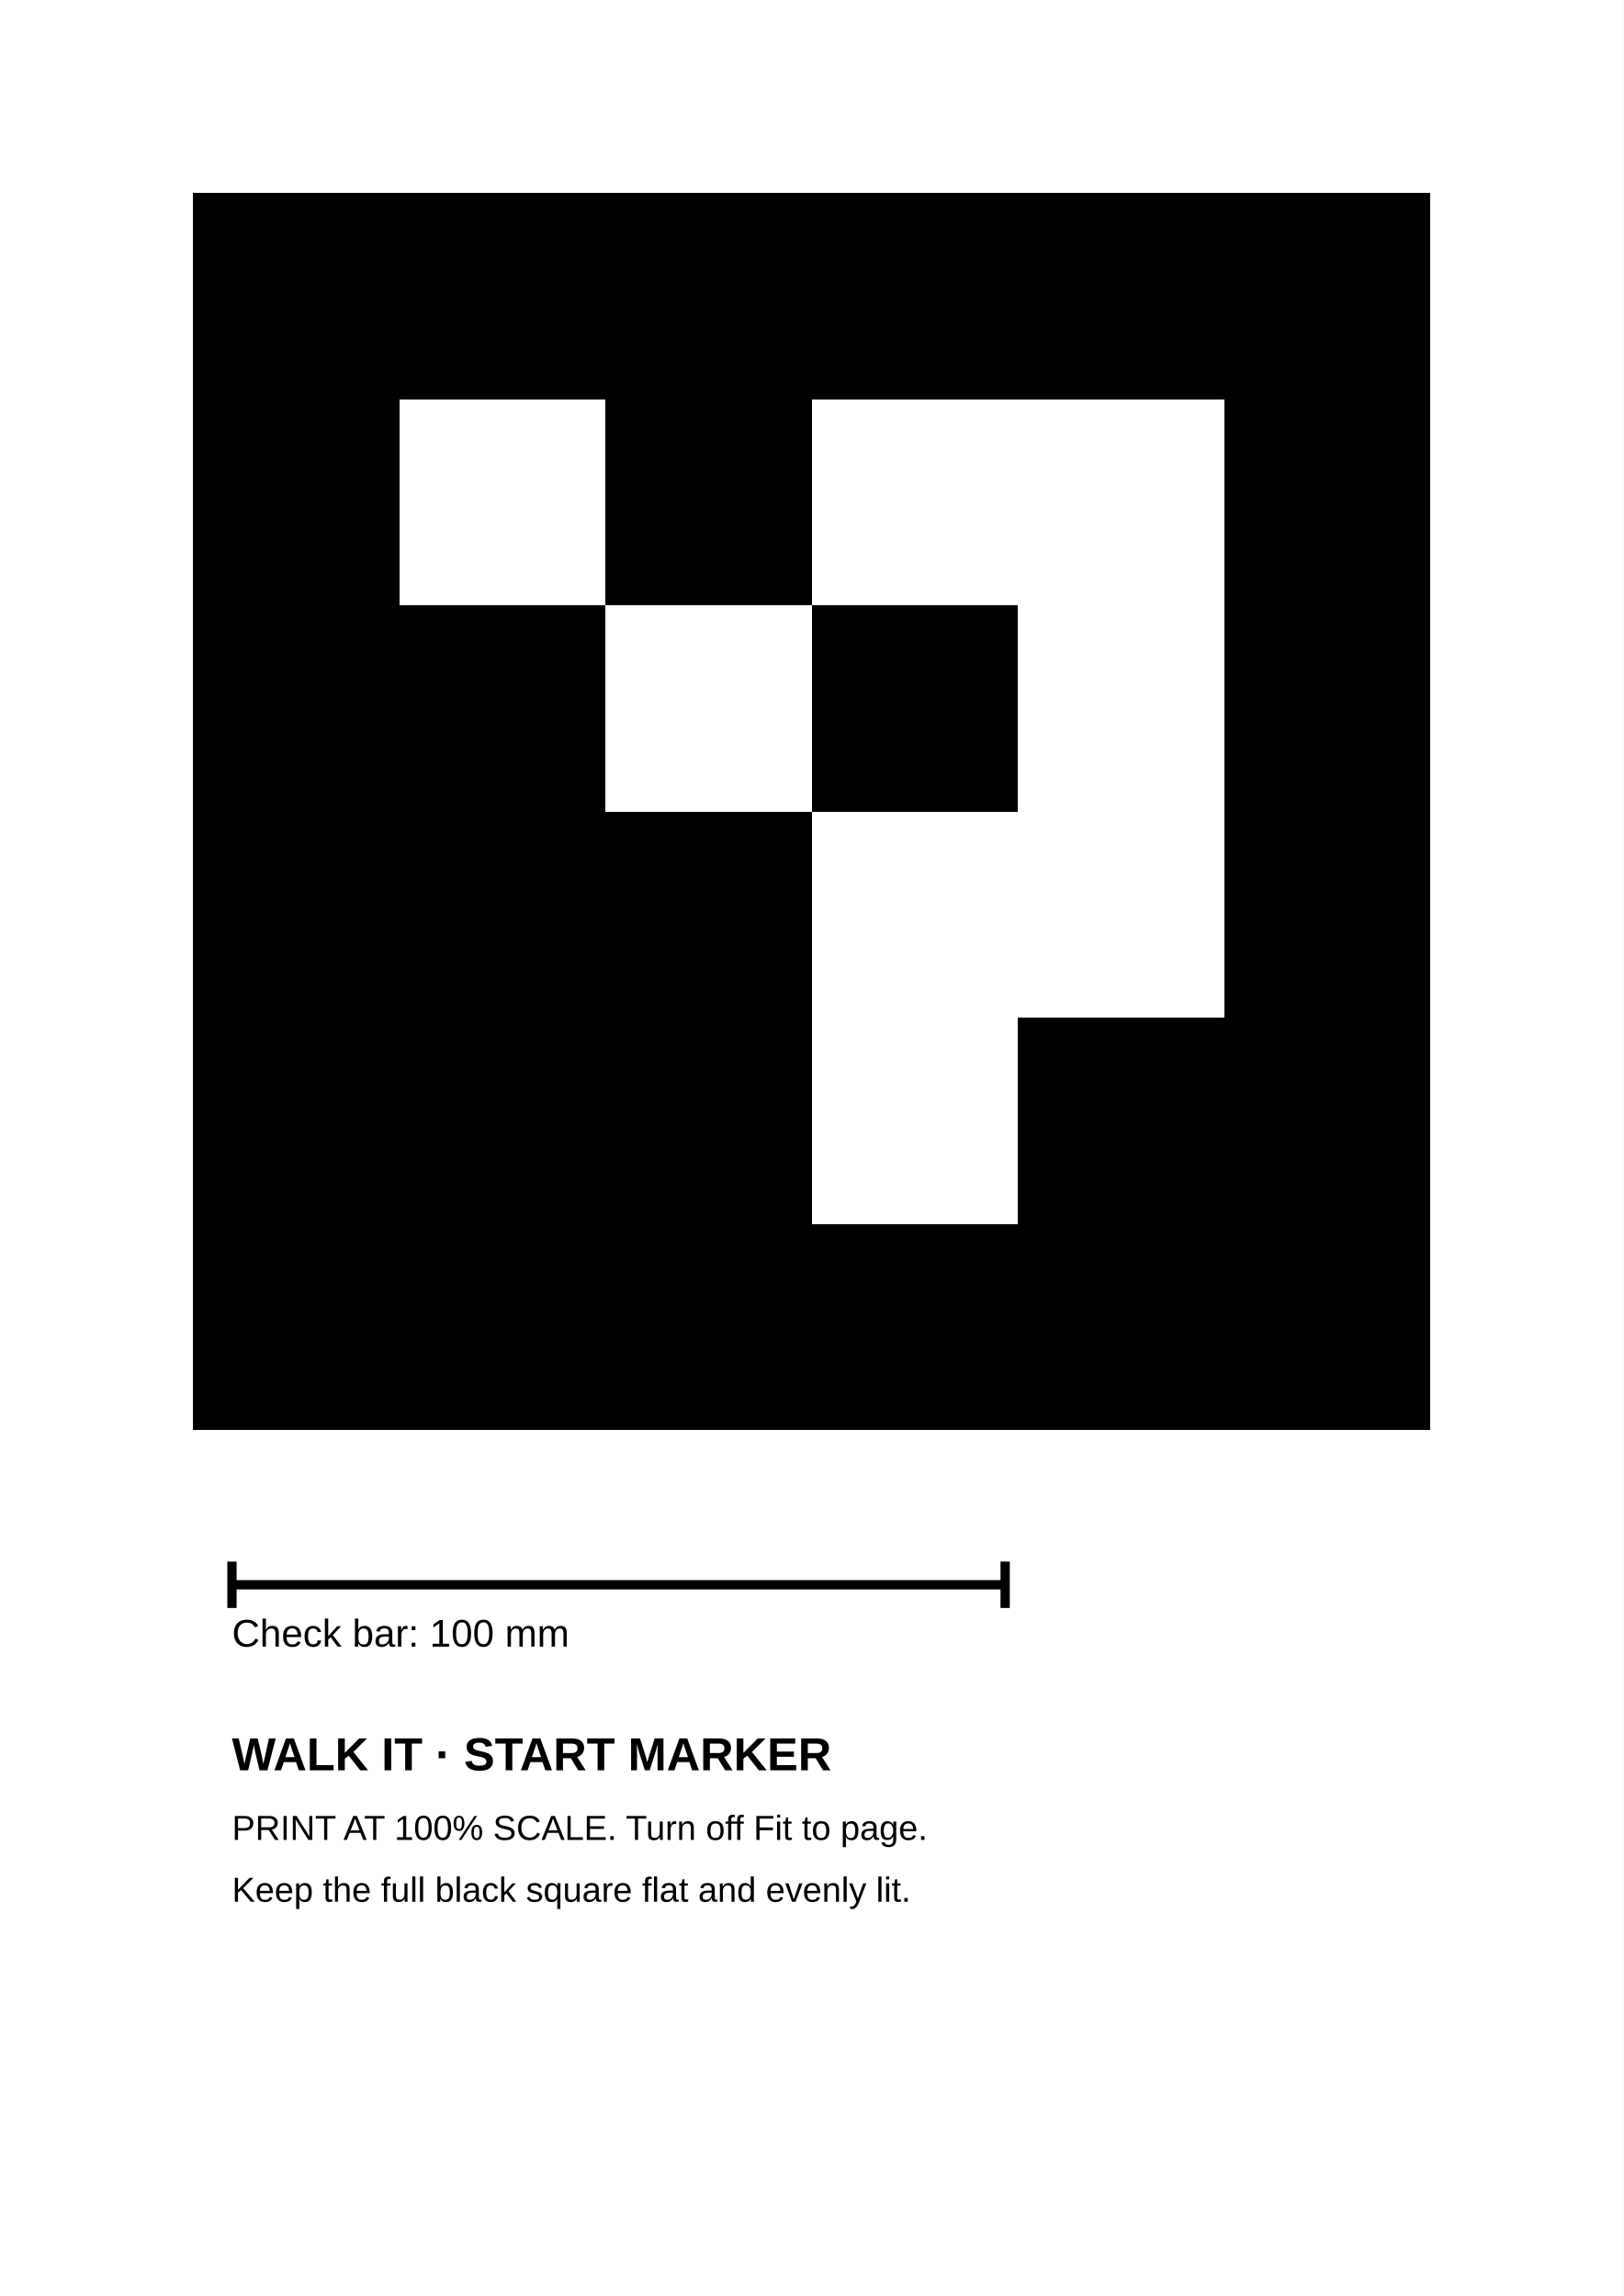
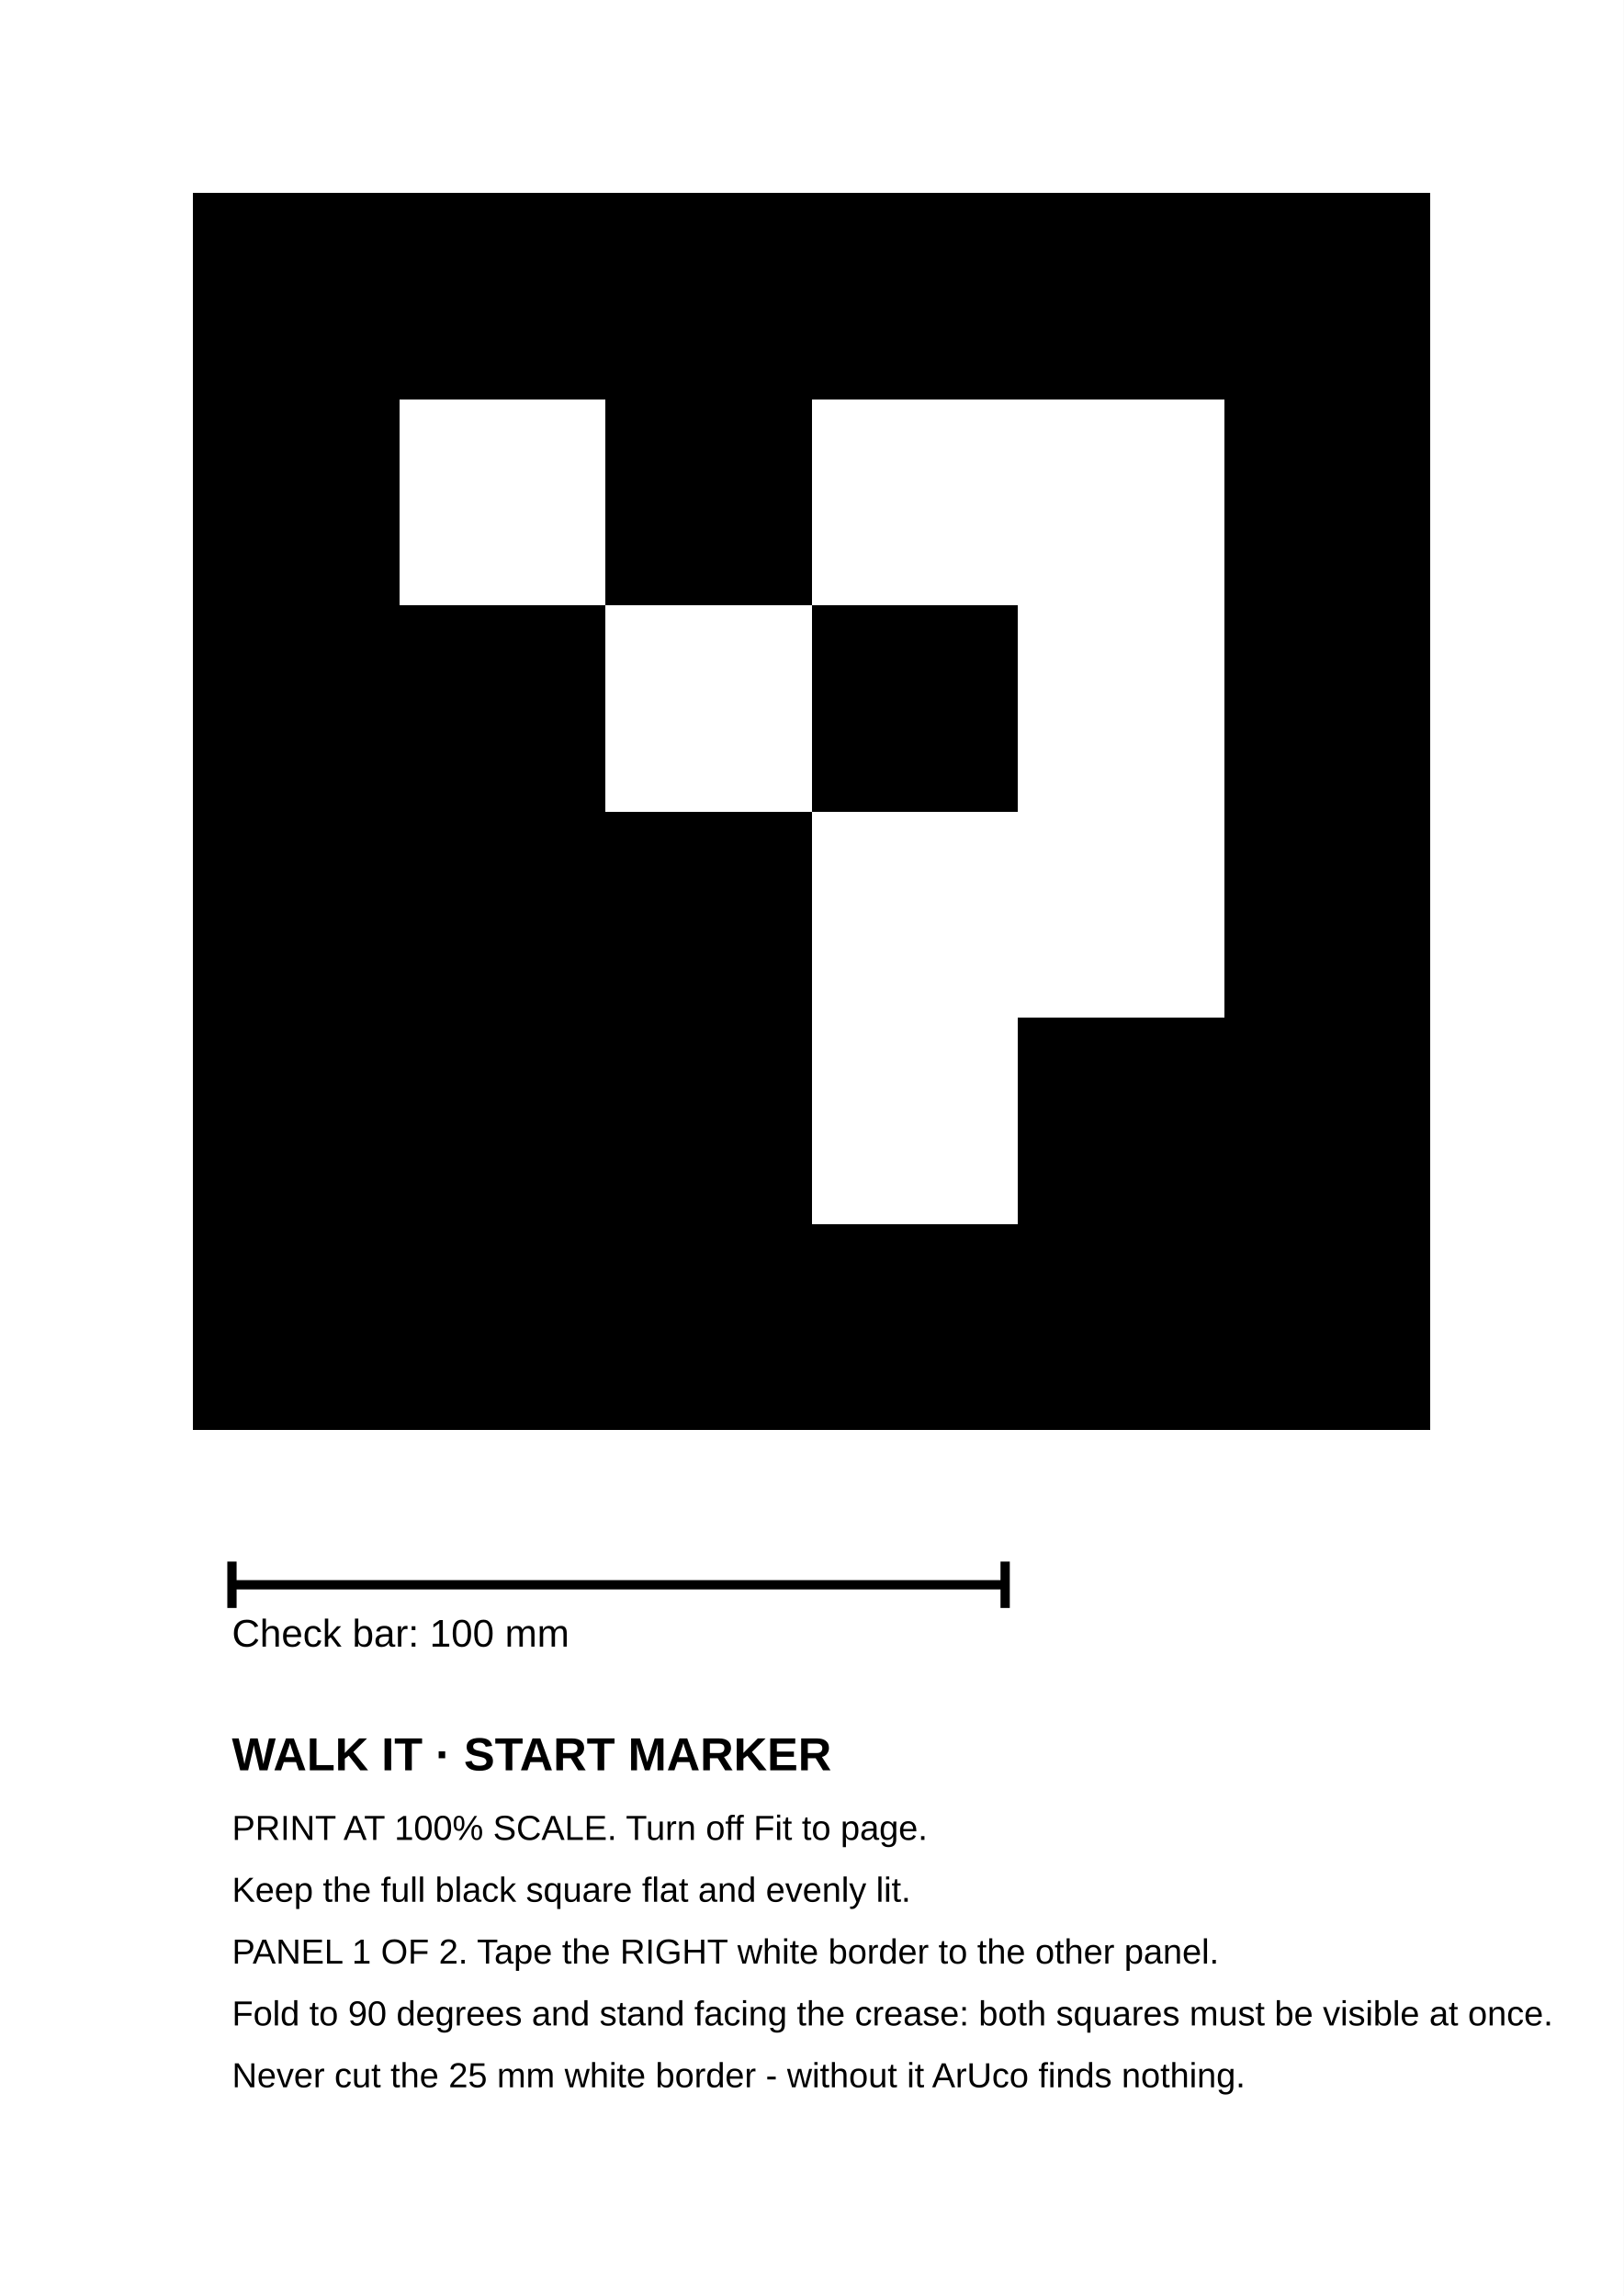
- <svg xmlns="http://www.w3.org/2000/svg" width="210mm" height="297mm" viewBox="0 0 210 297" data-marker-id="0" data-black-edge-mm="160.0" data-check-bar-mm="100.0">
+ <svg xmlns="http://www.w3.org/2000/svg" width="210mm" height="297mm" viewBox="0 0 210 297" data-marker-id="0" data-panel-index="0" data-panel-count="2" data-fold-angle-deg="90" data-black-edge-mm="160.0" data-quiet-margin-mm="25.0" data-check-bar-mm="100.0">
  <rect width="210" height="297" fill="white" />
  <g fill="black" shape-rendering="crispEdges">
    <rect class="marker-cell" x="25" y="25" width="26.667" height="26.667" />
    <rect class="marker-cell" x="51.667" y="25" width="26.667" height="26.667" />
    <rect class="marker-cell" x="78.333" y="25" width="26.667" height="26.667" />
    <rect class="marker-cell" x="105" y="25" width="26.667" height="26.667" />
    <rect class="marker-cell" x="131.667" y="25" width="26.667" height="26.667" />
    <rect class="marker-cell" x="158.333" y="25" width="26.667" height="26.667" />
    <rect class="marker-cell" x="25" y="51.667" width="26.667" height="26.667" />
    <rect class="marker-cell" x="78.333" y="51.667" width="26.667" height="26.667" />
    <rect class="marker-cell" x="158.333" y="51.667" width="26.667" height="26.667" />
    <rect class="marker-cell" x="25" y="78.333" width="26.667" height="26.667" />
    <rect class="marker-cell" x="51.667" y="78.333" width="26.667" height="26.667" />
    <rect class="marker-cell" x="105" y="78.333" width="26.667" height="26.667" />
    <rect class="marker-cell" x="158.333" y="78.333" width="26.667" height="26.667" />
    <rect class="marker-cell" x="25" y="105" width="26.667" height="26.667" />
    <rect class="marker-cell" x="51.667" y="105" width="26.667" height="26.667" />
    <rect class="marker-cell" x="78.333" y="105" width="26.667" height="26.667" />
    <rect class="marker-cell" x="158.333" y="105" width="26.667" height="26.667" />
    <rect class="marker-cell" x="25" y="131.667" width="26.667" height="26.667" />
    <rect class="marker-cell" x="51.667" y="131.667" width="26.667" height="26.667" />
    <rect class="marker-cell" x="78.333" y="131.667" width="26.667" height="26.667" />
    <rect class="marker-cell" x="131.667" y="131.667" width="26.667" height="26.667" />
    <rect class="marker-cell" x="158.333" y="131.667" width="26.667" height="26.667" />
    <rect class="marker-cell" x="25" y="158.333" width="26.667" height="26.667" />
    <rect class="marker-cell" x="51.667" y="158.333" width="26.667" height="26.667" />
    <rect class="marker-cell" x="78.333" y="158.333" width="26.667" height="26.667" />
    <rect class="marker-cell" x="105" y="158.333" width="26.667" height="26.667" />
    <rect class="marker-cell" x="131.667" y="158.333" width="26.667" height="26.667" />
    <rect class="marker-cell" x="158.333" y="158.333" width="26.667" height="26.667" />
  </g>
  <path d="M30 205.0h100.0" stroke="black" stroke-width="1.2" />
  <path d="M30 202.0v6 M130.0 202.0v6" stroke="black" stroke-width="1.2" />
  <text x="30" y="213.0" font-family="Arial" font-size="5" fill="black">Check bar: 100 mm</text>
  <text x="30" y="229.0" font-family="Arial" font-weight="bold" font-size="6" fill="black">WALK IT · START MARKER</text>
  <text x="30" y="238.0" font-family="Arial" font-size="4.5" fill="black">PRINT AT 100% SCALE. Turn off Fit to page.</text>
  <text x="30" y="246.0" font-family="Arial" font-size="4.5" fill="black">Keep the full black square flat and evenly lit.</text>
+   <text x="30" y="254.0" font-family="Arial" font-size="4.5" fill="black">PANEL 1 OF 2. Tape the RIGHT white border to the other panel.</text>
+   <text x="30" y="262.0" font-family="Arial" font-size="4.5" fill="black">Fold to 90 degrees and stand facing the crease: both squares must be visible at once.</text>
+   <text x="30" y="270.0" font-family="Arial" font-size="4.5" fill="black">Never cut the 25 mm white border - without it ArUco finds nothing.</text>
</svg>
